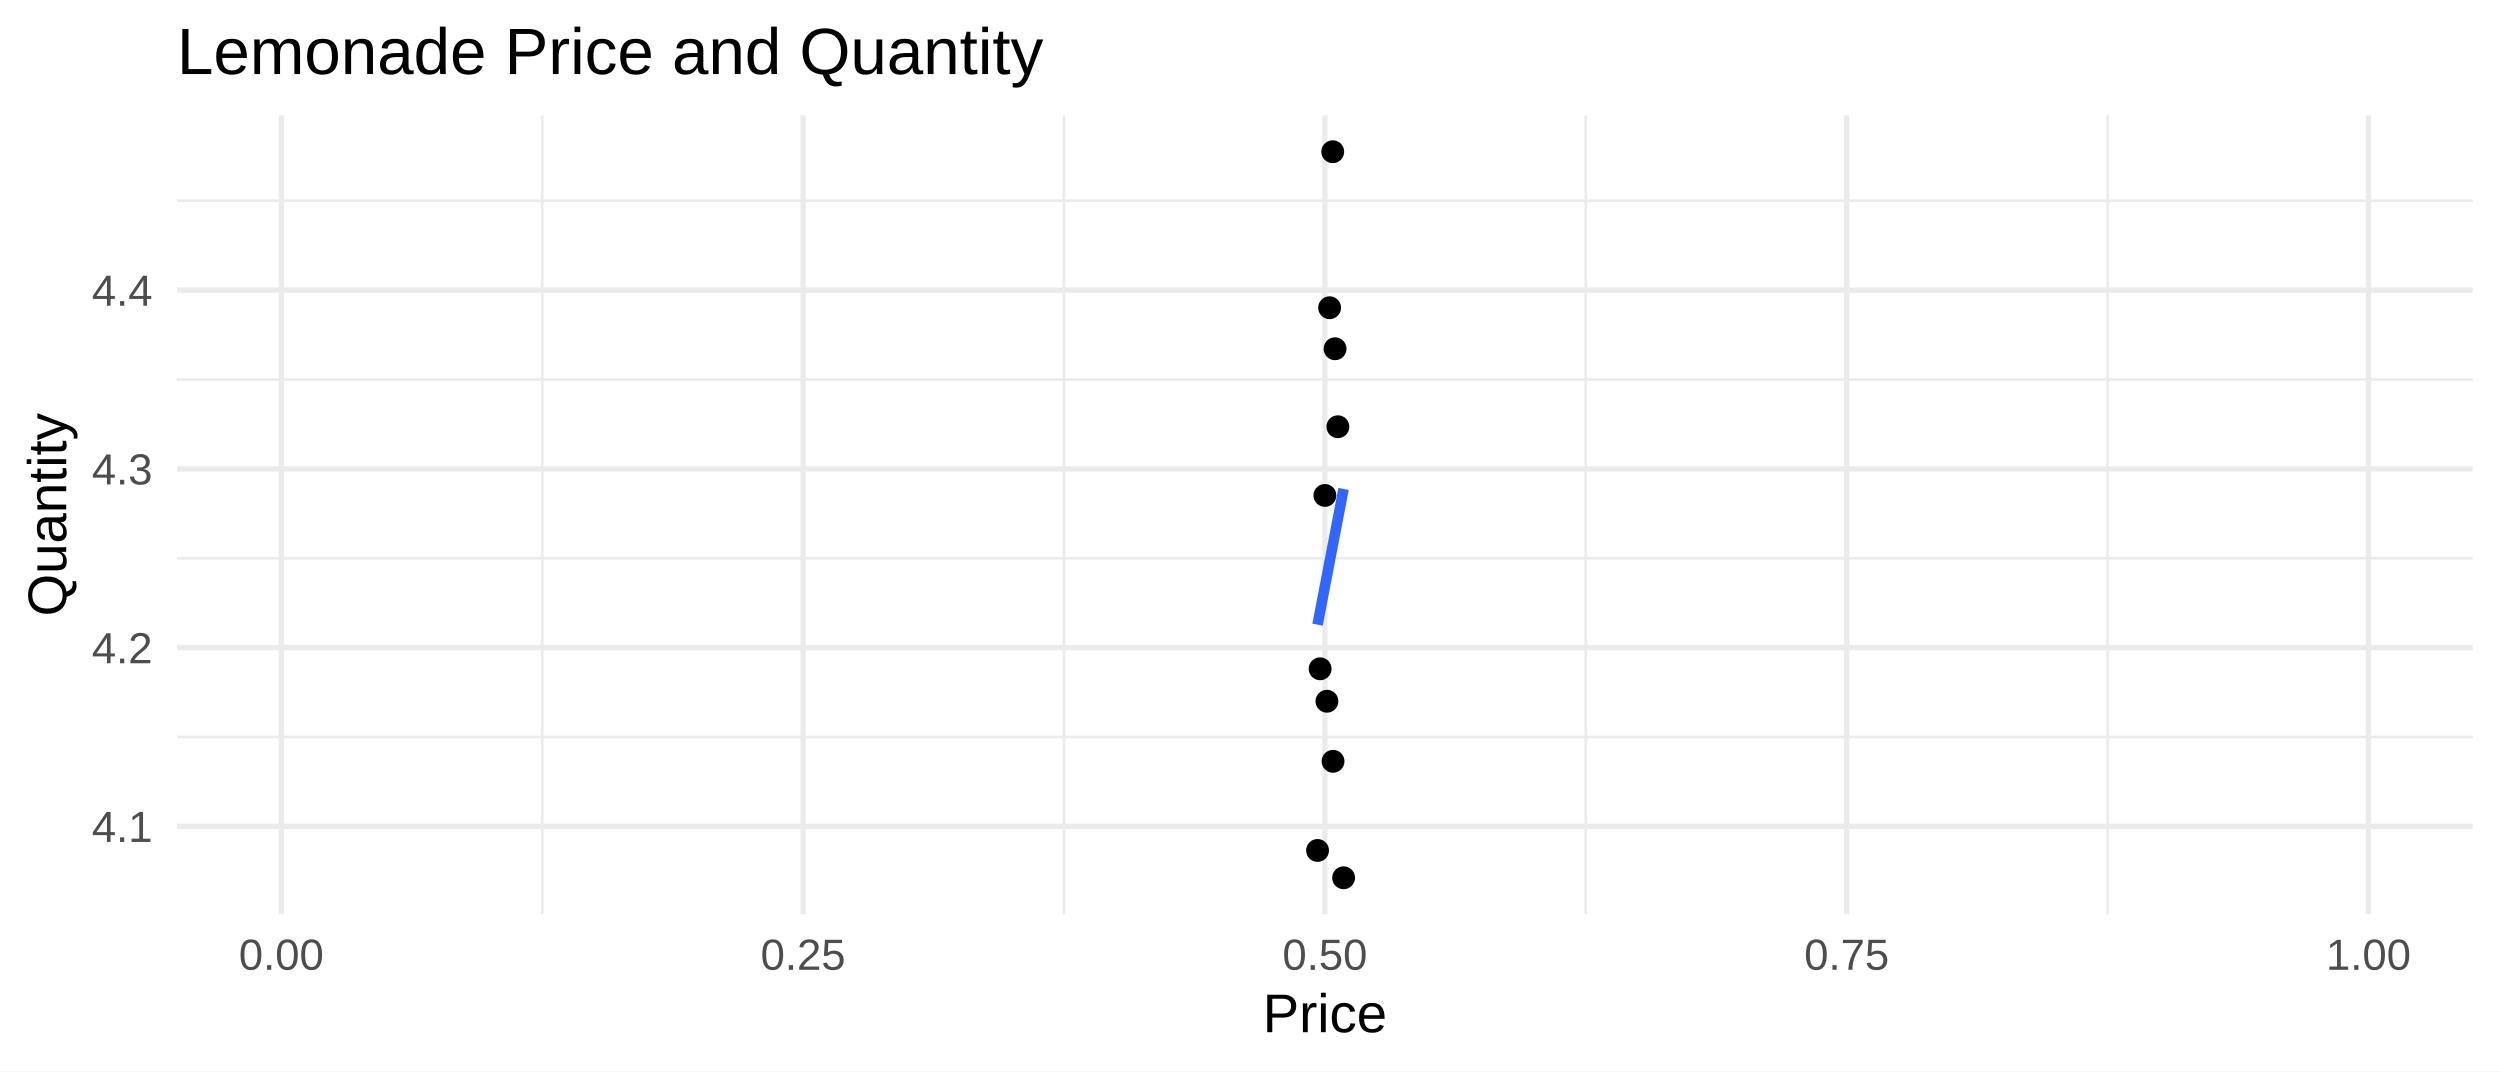
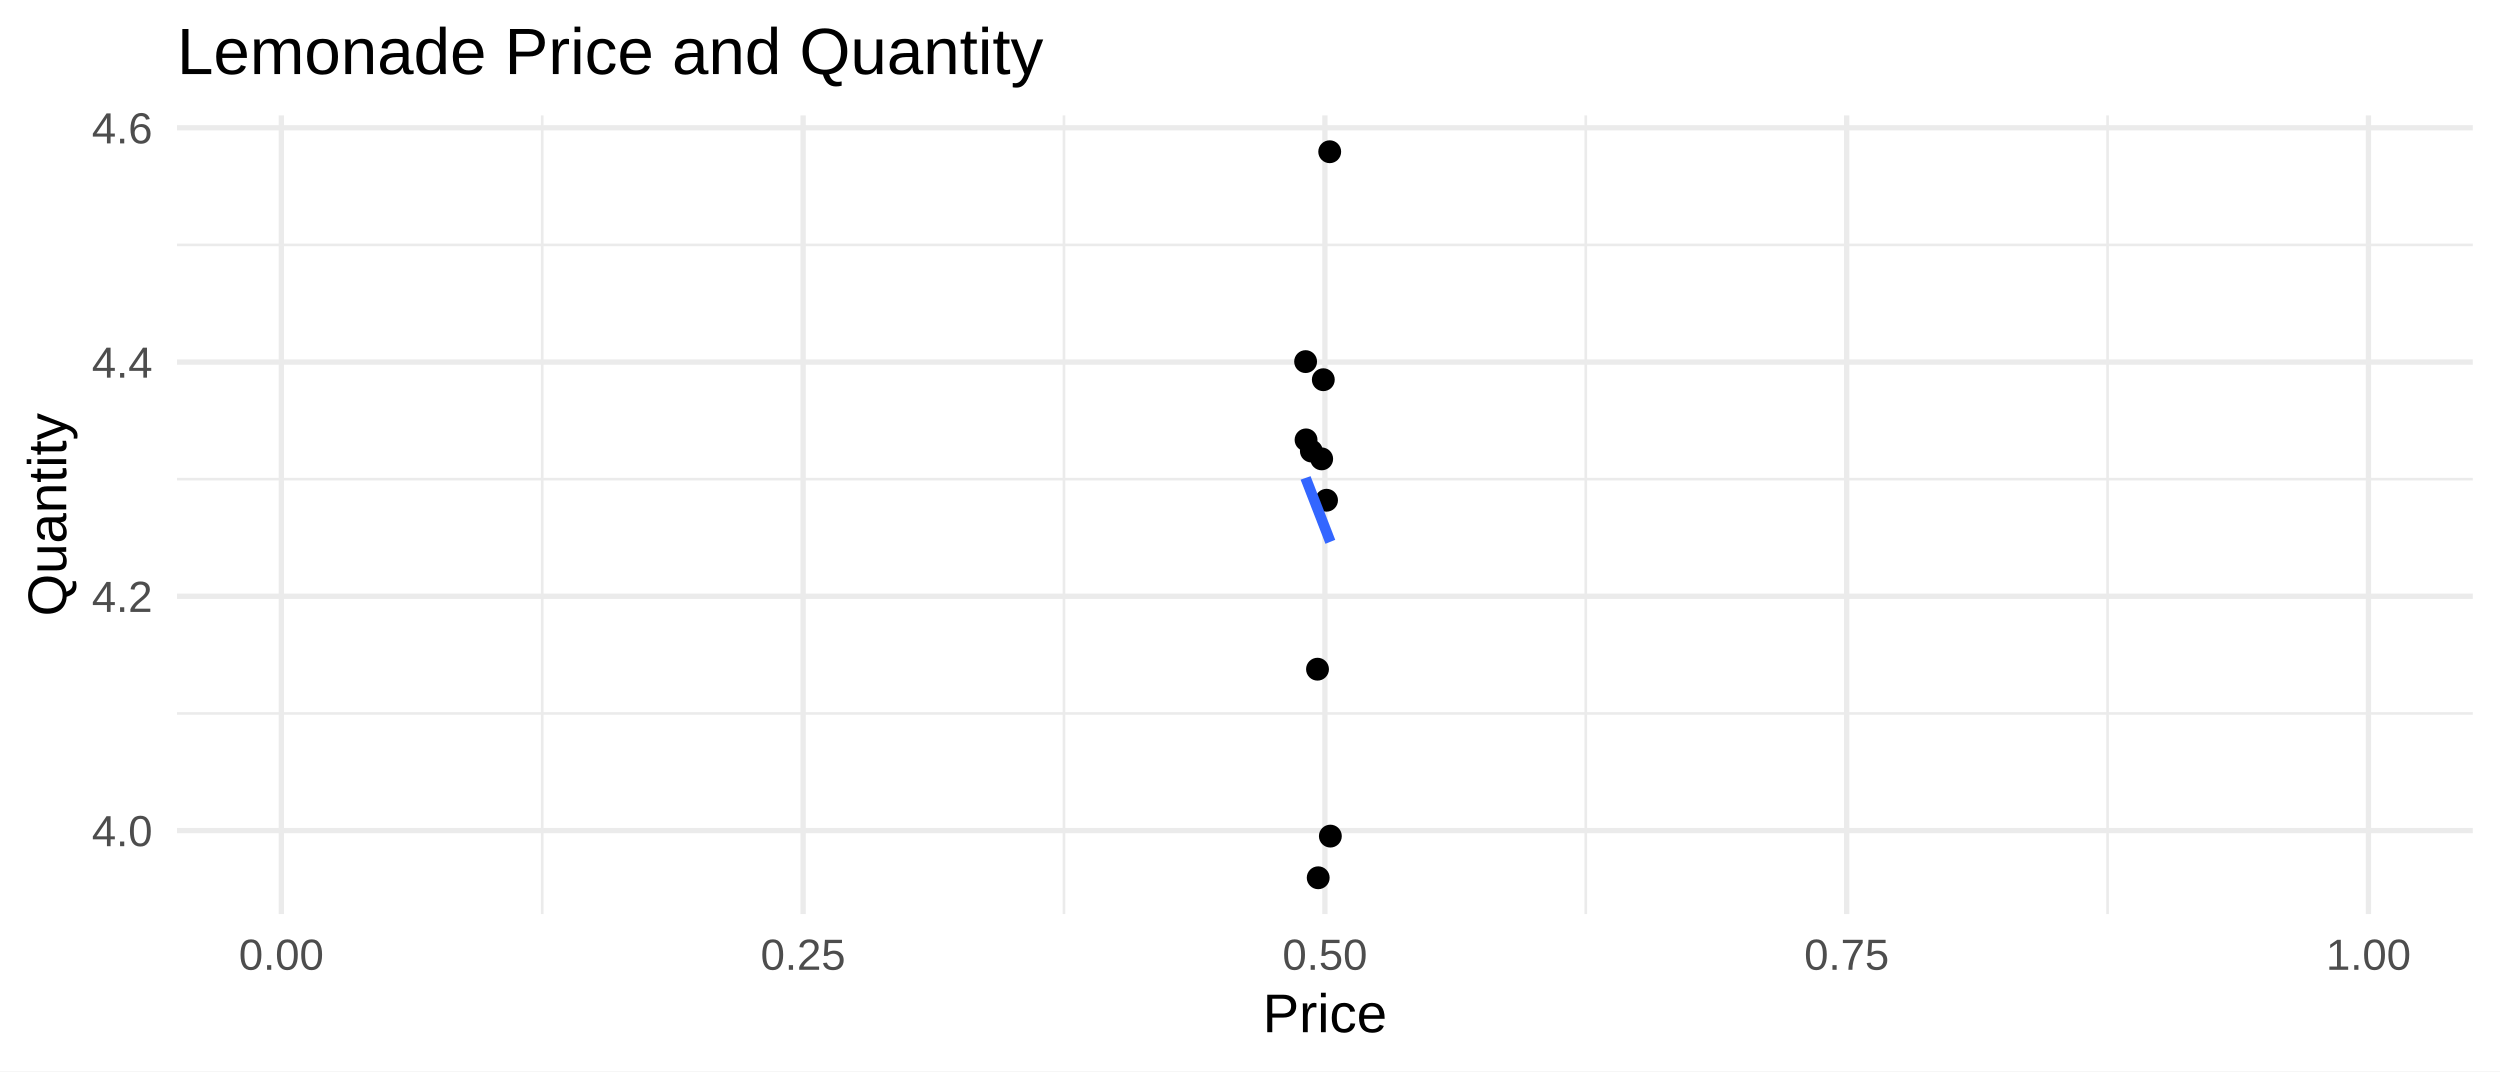
<svg xmlns="http://www.w3.org/2000/svg" viewBox="0 0 504.00 216.00">
  <defs>
    <style type="text/css">
    line, polyline, polygon, path, rect, circle {
      fill: none;
      stroke: #000000;
      stroke-linecap: round;
      stroke-linejoin: round;
      stroke-miterlimit: 10.00;
    }
  </style>
  </defs>
  <rect width="100%" height="100%" style="stroke: none; fill: #FFFFFF;" />
  <defs>
    <clipPath id="cpMzUuNjh8NDk4LjUyfDE4NC4yOHwyMy4yNw==">
      <rect x="35.68" y="23.27" width="462.84" height="161.01" />
    </clipPath>
  </defs>
-   <polyline points="35.68,148.57 498.52,148.57 " style="stroke-width: 0.53; stroke: #EBEBEB; stroke-linecap: butt;" clip-path="url(#cpMzUuNjh8NDk4LjUyfDE4NC4yOHwyMy4yNw==)" />
-   <polyline points="35.68,112.54 498.52,112.54 " style="stroke-width: 0.53; stroke: #EBEBEB; stroke-linecap: butt;" clip-path="url(#cpMzUuNjh8NDk4LjUyfDE4NC4yOHwyMy4yNw==)" />
-   <polyline points="35.68,76.51 498.52,76.51 " style="stroke-width: 0.53; stroke: #EBEBEB; stroke-linecap: butt;" clip-path="url(#cpMzUuNjh8NDk4LjUyfDE4NC4yOHwyMy4yNw==)" />
-   <polyline points="35.68,40.47 498.52,40.47 " style="stroke-width: 0.53; stroke: #EBEBEB; stroke-linecap: butt;" clip-path="url(#cpMzUuNjh8NDk4LjUyfDE4NC4yOHwyMy4yNw==)" />
+   <polyline points="35.68,143.83 498.52,143.83 " style="stroke-width: 0.53; stroke: #EBEBEB; stroke-linecap: butt;" clip-path="url(#cpMzUuNjh8NDk4LjUyfDE4NC4yOHwyMy4yNw==)" />
+   <polyline points="35.68,96.60 498.52,96.60 " style="stroke-width: 0.53; stroke: #EBEBEB; stroke-linecap: butt;" clip-path="url(#cpMzUuNjh8NDk4LjUyfDE4NC4yOHwyMy4yNw==)" />
+   <polyline points="35.68,49.37 498.52,49.37 " style="stroke-width: 0.53; stroke: #EBEBEB; stroke-linecap: butt;" clip-path="url(#cpMzUuNjh8NDk4LjUyfDE4NC4yOHwyMy4yNw==)" />
  <polyline points="109.31,184.28 109.31,23.27 " style="stroke-width: 0.53; stroke: #EBEBEB; stroke-linecap: butt;" clip-path="url(#cpMzUuNjh8NDk4LjUyfDE4NC4yOHwyMy4yNw==)" />
  <polyline points="214.50,184.28 214.50,23.27 " style="stroke-width: 0.53; stroke: #EBEBEB; stroke-linecap: butt;" clip-path="url(#cpMzUuNjh8NDk4LjUyfDE4NC4yOHwyMy4yNw==)" />
  <polyline points="319.69,184.28 319.69,23.27 " style="stroke-width: 0.53; stroke: #EBEBEB; stroke-linecap: butt;" clip-path="url(#cpMzUuNjh8NDk4LjUyfDE4NC4yOHwyMy4yNw==)" />
  <polyline points="424.89,184.28 424.89,23.27 " style="stroke-width: 0.53; stroke: #EBEBEB; stroke-linecap: butt;" clip-path="url(#cpMzUuNjh8NDk4LjUyfDE4NC4yOHwyMy4yNw==)" />
-   <polyline points="35.68,166.59 498.52,166.59 " style="stroke-width: 1.07; stroke: #EBEBEB; stroke-linecap: butt;" clip-path="url(#cpMzUuNjh8NDk4LjUyfDE4NC4yOHwyMy4yNw==)" />
-   <polyline points="35.68,130.56 498.52,130.56 " style="stroke-width: 1.07; stroke: #EBEBEB; stroke-linecap: butt;" clip-path="url(#cpMzUuNjh8NDk4LjUyfDE4NC4yOHwyMy4yNw==)" />
-   <polyline points="35.68,94.52 498.52,94.52 " style="stroke-width: 1.07; stroke: #EBEBEB; stroke-linecap: butt;" clip-path="url(#cpMzUuNjh8NDk4LjUyfDE4NC4yOHwyMy4yNw==)" />
-   <polyline points="35.68,58.49 498.52,58.49 " style="stroke-width: 1.07; stroke: #EBEBEB; stroke-linecap: butt;" clip-path="url(#cpMzUuNjh8NDk4LjUyfDE4NC4yOHwyMy4yNw==)" />
+   <polyline points="35.68,167.44 498.52,167.44 " style="stroke-width: 1.07; stroke: #EBEBEB; stroke-linecap: butt;" clip-path="url(#cpMzUuNjh8NDk4LjUyfDE4NC4yOHwyMy4yNw==)" />
+   <polyline points="35.68,120.21 498.52,120.21 " style="stroke-width: 1.07; stroke: #EBEBEB; stroke-linecap: butt;" clip-path="url(#cpMzUuNjh8NDk4LjUyfDE4NC4yOHwyMy4yNw==)" />
+   <polyline points="35.68,72.99 498.52,72.99 " style="stroke-width: 1.07; stroke: #EBEBEB; stroke-linecap: butt;" clip-path="url(#cpMzUuNjh8NDk4LjUyfDE4NC4yOHwyMy4yNw==)" />
+   <polyline points="35.68,25.76 498.52,25.76 " style="stroke-width: 1.07; stroke: #EBEBEB; stroke-linecap: butt;" clip-path="url(#cpMzUuNjh8NDk4LjUyfDE4NC4yOHwyMy4yNw==)" />
  <polyline points="56.72,184.28 56.72,23.27 " style="stroke-width: 1.07; stroke: #EBEBEB; stroke-linecap: butt;" clip-path="url(#cpMzUuNjh8NDk4LjUyfDE4NC4yOHwyMy4yNw==)" />
  <polyline points="161.91,184.28 161.91,23.27 " style="stroke-width: 1.07; stroke: #EBEBEB; stroke-linecap: butt;" clip-path="url(#cpMzUuNjh8NDk4LjUyfDE4NC4yOHwyMy4yNw==)" />
  <polyline points="267.10,184.28 267.10,23.27 " style="stroke-width: 1.07; stroke: #EBEBEB; stroke-linecap: butt;" clip-path="url(#cpMzUuNjh8NDk4LjUyfDE4NC4yOHwyMy4yNw==)" />
  <polyline points="372.29,184.28 372.29,23.27 " style="stroke-width: 1.07; stroke: #EBEBEB; stroke-linecap: butt;" clip-path="url(#cpMzUuNjh8NDk4LjUyfDE4NC4yOHwyMy4yNw==)" />
  <polyline points="477.48,184.28 477.48,23.27 " style="stroke-width: 1.07; stroke: #EBEBEB; stroke-linecap: butt;" clip-path="url(#cpMzUuNjh8NDk4LjUyfDE4NC4yOHwyMy4yNw==)" />
-   <circle cx="268.74" cy="153.48" r="1.95" style="stroke-width: 0.71; fill: #000000;" clip-path="url(#cpMzUuNjh8NDk4LjUyfDE4NC4yOHwyMy4yNw==)" />
-   <circle cx="268.68" cy="30.59" r="1.95" style="stroke-width: 0.71; fill: #000000;" clip-path="url(#cpMzUuNjh8NDk4LjUyfDE4NC4yOHwyMy4yNw==)" />
-   <circle cx="267.10" cy="99.88" r="1.95" style="stroke-width: 0.71; fill: #000000;" clip-path="url(#cpMzUuNjh8NDk4LjUyfDE4NC4yOHwyMy4yNw==)" />
-   <circle cx="269.15" cy="70.31" r="1.95" style="stroke-width: 0.71; fill: #000000;" clip-path="url(#cpMzUuNjh8NDk4LjUyfDE4NC4yOHwyMy4yNw==)" />
-   <circle cx="268.05" cy="62.04" r="1.95" style="stroke-width: 0.71; fill: #000000;" clip-path="url(#cpMzUuNjh8NDk4LjUyfDE4NC4yOHwyMy4yNw==)" />
-   <circle cx="266.14" cy="134.83" r="1.95" style="stroke-width: 0.71; fill: #000000;" clip-path="url(#cpMzUuNjh8NDk4LjUyfDE4NC4yOHwyMy4yNw==)" />
-   <circle cx="265.62" cy="171.45" r="1.95" style="stroke-width: 0.71; fill: #000000;" clip-path="url(#cpMzUuNjh8NDk4LjUyfDE4NC4yOHwyMy4yNw==)" />
-   <circle cx="270.87" cy="176.96" r="1.95" style="stroke-width: 0.71; fill: #000000;" clip-path="url(#cpMzUuNjh8NDk4LjUyfDE4NC4yOHwyMy4yNw==)" />
-   <circle cx="267.51" cy="141.37" r="1.95" style="stroke-width: 0.71; fill: #000000;" clip-path="url(#cpMzUuNjh8NDk4LjUyfDE4NC4yOHwyMy4yNw==)" />
-   <circle cx="269.72" cy="86.03" r="1.95" style="stroke-width: 0.71; fill: #000000;" clip-path="url(#cpMzUuNjh8NDk4LjUyfDE4NC4yOHwyMy4yNw==)" />
-   <polyline points="265.62,125.94 265.69,125.59 265.75,125.24 265.82,124.90 265.89,124.55 265.95,124.20 266.02,123.86 266.08,123.51 266.15,123.16 266.22,122.82 266.28,122.47 266.35,122.12 266.42,121.78 266.48,121.43 266.55,121.09 266.62,120.74 266.68,120.39 266.75,120.05 266.82,119.70 266.88,119.35 266.95,119.01 267.01,118.66 267.08,118.31 267.15,117.97 267.21,117.62 267.28,117.27 267.35,116.93 267.41,116.58 267.48,116.24 267.55,115.89 267.61,115.54 267.68,115.20 267.75,114.85 267.81,114.50 267.88,114.16 267.94,113.81 268.01,113.46 268.08,113.12 268.14,112.77 268.21,112.42 268.28,112.08 268.34,111.73 268.41,111.39 268.48,111.04 268.54,110.69 268.61,110.35 268.67,110.00 268.74,109.65 268.81,109.31 268.87,108.96 268.94,108.61 269.01,108.27 269.07,107.92 269.14,107.57 269.21,107.23 269.27,106.88 269.34,106.53 269.41,106.19 269.47,105.84 269.54,105.50 269.60,105.15 269.67,104.80 269.74,104.46 269.80,104.11 269.87,103.76 269.94,103.42 270.00,103.07 270.07,102.72 270.14,102.38 270.20,102.03 270.27,101.68 270.34,101.34 270.40,100.99 270.47,100.65 270.53,100.30 270.60,99.95 270.67,99.61 270.73,99.26 270.80,98.91 270.87,98.57 " style="stroke-width: 2.13; stroke: #3366FF; stroke-linecap: butt;" clip-path="url(#cpMzUuNjh8NDk4LjUyfDE4NC4yOHwyMy4yNw==)" />
+   <circle cx="268.07" cy="30.59" r="1.95" style="stroke-width: 0.71; fill: #000000;" clip-path="url(#cpMzUuNjh8NDk4LjUyfDE4NC4yOHwyMy4yNw==)" />
+   <circle cx="265.75" cy="176.96" r="1.95" style="stroke-width: 0.71; fill: #000000;" clip-path="url(#cpMzUuNjh8NDk4LjUyfDE4NC4yOHwyMy4yNw==)" />
+   <circle cx="267.43" cy="100.85" r="1.95" style="stroke-width: 0.71; fill: #000000;" clip-path="url(#cpMzUuNjh8NDk4LjUyfDE4NC4yOHwyMy4yNw==)" />
+   <circle cx="263.21" cy="72.90" r="1.95" style="stroke-width: 0.71; fill: #000000;" clip-path="url(#cpMzUuNjh8NDk4LjUyfDE4NC4yOHwyMy4yNw==)" />
+   <circle cx="266.45" cy="92.51" r="1.95" style="stroke-width: 0.71; fill: #000000;" clip-path="url(#cpMzUuNjh8NDk4LjUyfDE4NC4yOHwyMy4yNw==)" />
+   <circle cx="264.37" cy="90.93" r="1.95" style="stroke-width: 0.71; fill: #000000;" clip-path="url(#cpMzUuNjh8NDk4LjUyfDE4NC4yOHwyMy4yNw==)" />
+   <circle cx="266.78" cy="76.55" r="1.95" style="stroke-width: 0.71; fill: #000000;" clip-path="url(#cpMzUuNjh8NDk4LjUyfDE4NC4yOHwyMy4yNw==)" />
+   <circle cx="263.30" cy="88.68" r="1.95" style="stroke-width: 0.71; fill: #000000;" clip-path="url(#cpMzUuNjh8NDk4LjUyfDE4NC4yOHwyMy4yNw==)" />
+   <circle cx="265.61" cy="134.91" r="1.95" style="stroke-width: 0.71; fill: #000000;" clip-path="url(#cpMzUuNjh8NDk4LjUyfDE4NC4yOHwyMy4yNw==)" />
+   <circle cx="268.20" cy="168.56" r="1.95" style="stroke-width: 0.71; fill: #000000;" clip-path="url(#cpMzUuNjh8NDk4LjUyfDE4NC4yOHwyMy4yNw==)" />
+   <polyline points="263.21,96.35 263.27,96.52 263.33,96.68 263.40,96.84 263.46,97.01 263.52,97.17 263.59,97.33 263.65,97.49 263.71,97.66 263.78,97.82 263.84,97.98 263.90,98.15 263.97,98.31 264.03,98.47 264.09,98.63 264.15,98.80 264.22,98.96 264.28,99.12 264.34,99.29 264.41,99.45 264.47,99.61 264.53,99.78 264.60,99.94 264.66,100.10 264.72,100.26 264.79,100.43 264.85,100.59 264.91,100.75 264.98,100.92 265.04,101.08 265.10,101.24 265.17,101.40 265.23,101.57 265.29,101.73 265.35,101.89 265.42,102.06 265.48,102.22 265.54,102.38 265.61,102.55 265.67,102.71 265.73,102.87 265.80,103.03 265.86,103.20 265.92,103.36 265.99,103.52 266.05,103.69 266.11,103.85 266.18,104.01 266.24,104.17 266.30,104.34 266.37,104.50 266.43,104.66 266.49,104.83 266.55,104.99 266.62,105.15 266.68,105.32 266.74,105.48 266.81,105.64 266.87,105.80 266.93,105.97 267.00,106.13 267.06,106.29 267.12,106.46 267.19,106.62 267.25,106.78 267.31,106.94 267.38,107.11 267.44,107.27 267.50,107.43 267.57,107.60 267.63,107.76 267.69,107.92 267.75,108.09 267.82,108.25 267.88,108.41 267.94,108.57 268.01,108.74 268.07,108.90 268.13,109.06 268.20,109.23 " style="stroke-width: 2.13; stroke: #3366FF; stroke-linecap: butt;" clip-path="url(#cpMzUuNjh8NDk4LjUyfDE4NC4yOHwyMy4yNw==)" />
  <defs>
    <clipPath id="cpMC4wMHw1MDQuMDB8MjE2LjAwfDAuMDA=">
      <rect x="0.00" y="0.00" width="504.00" height="216.00" />
    </clipPath>
  </defs>
  <g clip-path="url(#cpMC4wMHw1MDQuMDB8MjE2LjAwfDAuMDA=)">
-     <text x="18.51" y="169.74" style="font-size: 8.80px; fill: #4D4D4D; font-family: Arial;" textLength="12.23px" lengthAdjust="spacingAndGlyphs">4.1</text>
+     <text x="18.51" y="170.59" style="font-size: 8.80px; fill: #4D4D4D; font-family: Arial;" textLength="12.23px" lengthAdjust="spacingAndGlyphs">4.0</text>
  </g>
  <g clip-path="url(#cpMC4wMHw1MDQuMDB8MjE2LjAwfDAuMDA=)">
-     <text x="18.51" y="133.71" style="font-size: 8.80px; fill: #4D4D4D; font-family: Arial;" textLength="12.23px" lengthAdjust="spacingAndGlyphs">4.2</text>
+     <text x="18.51" y="123.36" style="font-size: 8.80px; fill: #4D4D4D; font-family: Arial;" textLength="12.23px" lengthAdjust="spacingAndGlyphs">4.2</text>
  </g>
  <g clip-path="url(#cpMC4wMHw1MDQuMDB8MjE2LjAwfDAuMDA=)">
-     <text x="18.51" y="97.67" style="font-size: 8.80px; fill: #4D4D4D; font-family: Arial;" textLength="12.23px" lengthAdjust="spacingAndGlyphs">4.3</text>
+     <text x="18.51" y="76.14" style="font-size: 8.80px; fill: #4D4D4D; font-family: Arial;" textLength="12.23px" lengthAdjust="spacingAndGlyphs">4.4</text>
  </g>
  <g clip-path="url(#cpMC4wMHw1MDQuMDB8MjE2LjAwfDAuMDA=)">
-     <text x="18.51" y="61.64" style="font-size: 8.80px; fill: #4D4D4D; font-family: Arial;" textLength="12.23px" lengthAdjust="spacingAndGlyphs">4.4</text>
+     <text x="18.51" y="28.91" style="font-size: 8.80px; fill: #4D4D4D; font-family: Arial;" textLength="12.23px" lengthAdjust="spacingAndGlyphs">4.6</text>
  </g>
  <g clip-path="url(#cpMC4wMHw1MDQuMDB8MjE2LjAwfDAuMDA=)">
    <text x="48.15" y="195.51" style="font-size: 8.80px; fill: #4D4D4D; font-family: Arial;" textLength="17.13px" lengthAdjust="spacingAndGlyphs">0.00</text>
  </g>
  <g clip-path="url(#cpMC4wMHw1MDQuMDB8MjE2LjAwfDAuMDA=)">
    <text x="153.34" y="195.51" style="font-size: 8.80px; fill: #4D4D4D; font-family: Arial;" textLength="17.13px" lengthAdjust="spacingAndGlyphs">0.25</text>
  </g>
  <g clip-path="url(#cpMC4wMHw1MDQuMDB8MjE2LjAwfDAuMDA=)">
    <text x="258.54" y="195.51" style="font-size: 8.80px; fill: #4D4D4D; font-family: Arial;" textLength="17.13px" lengthAdjust="spacingAndGlyphs">0.50</text>
  </g>
  <g clip-path="url(#cpMC4wMHw1MDQuMDB8MjE2LjAwfDAuMDA=)">
    <text x="363.73" y="195.51" style="font-size: 8.80px; fill: #4D4D4D; font-family: Arial;" textLength="17.13px" lengthAdjust="spacingAndGlyphs">0.75</text>
  </g>
  <g clip-path="url(#cpMC4wMHw1MDQuMDB8MjE2LjAwfDAuMDA=)">
    <text x="468.92" y="195.51" style="font-size: 8.80px; fill: #4D4D4D; font-family: Arial;" textLength="17.13px" lengthAdjust="spacingAndGlyphs">1.00</text>
  </g>
  <g clip-path="url(#cpMC4wMHw1MDQuMDB8MjE2LjAwfDAuMDA=)">
    <text x="254.57" y="208.10" style="font-size: 11.00px; font-family: Arial;" textLength="25.06px" lengthAdjust="spacingAndGlyphs">Price</text>
  </g>
  <g clip-path="url(#cpMC4wMHw1MDQuMDB8MjE2LjAwfDAuMDA=)">
    <text transform="translate(13.35,124.25) rotate(-90)" style="font-size: 11.00px; font-family: Arial;" textLength="40.97px" lengthAdjust="spacingAndGlyphs">Quantity</text>
  </g>
  <g clip-path="url(#cpMC4wMHw1MDQuMDB8MjE2LjAwfDAuMDA=)">
    <text x="35.68" y="14.93" style="font-size: 13.20px; font-family: Arial;" textLength="174.64px" lengthAdjust="spacingAndGlyphs">Lemonade Price and Quantity</text>
  </g>
</svg>
